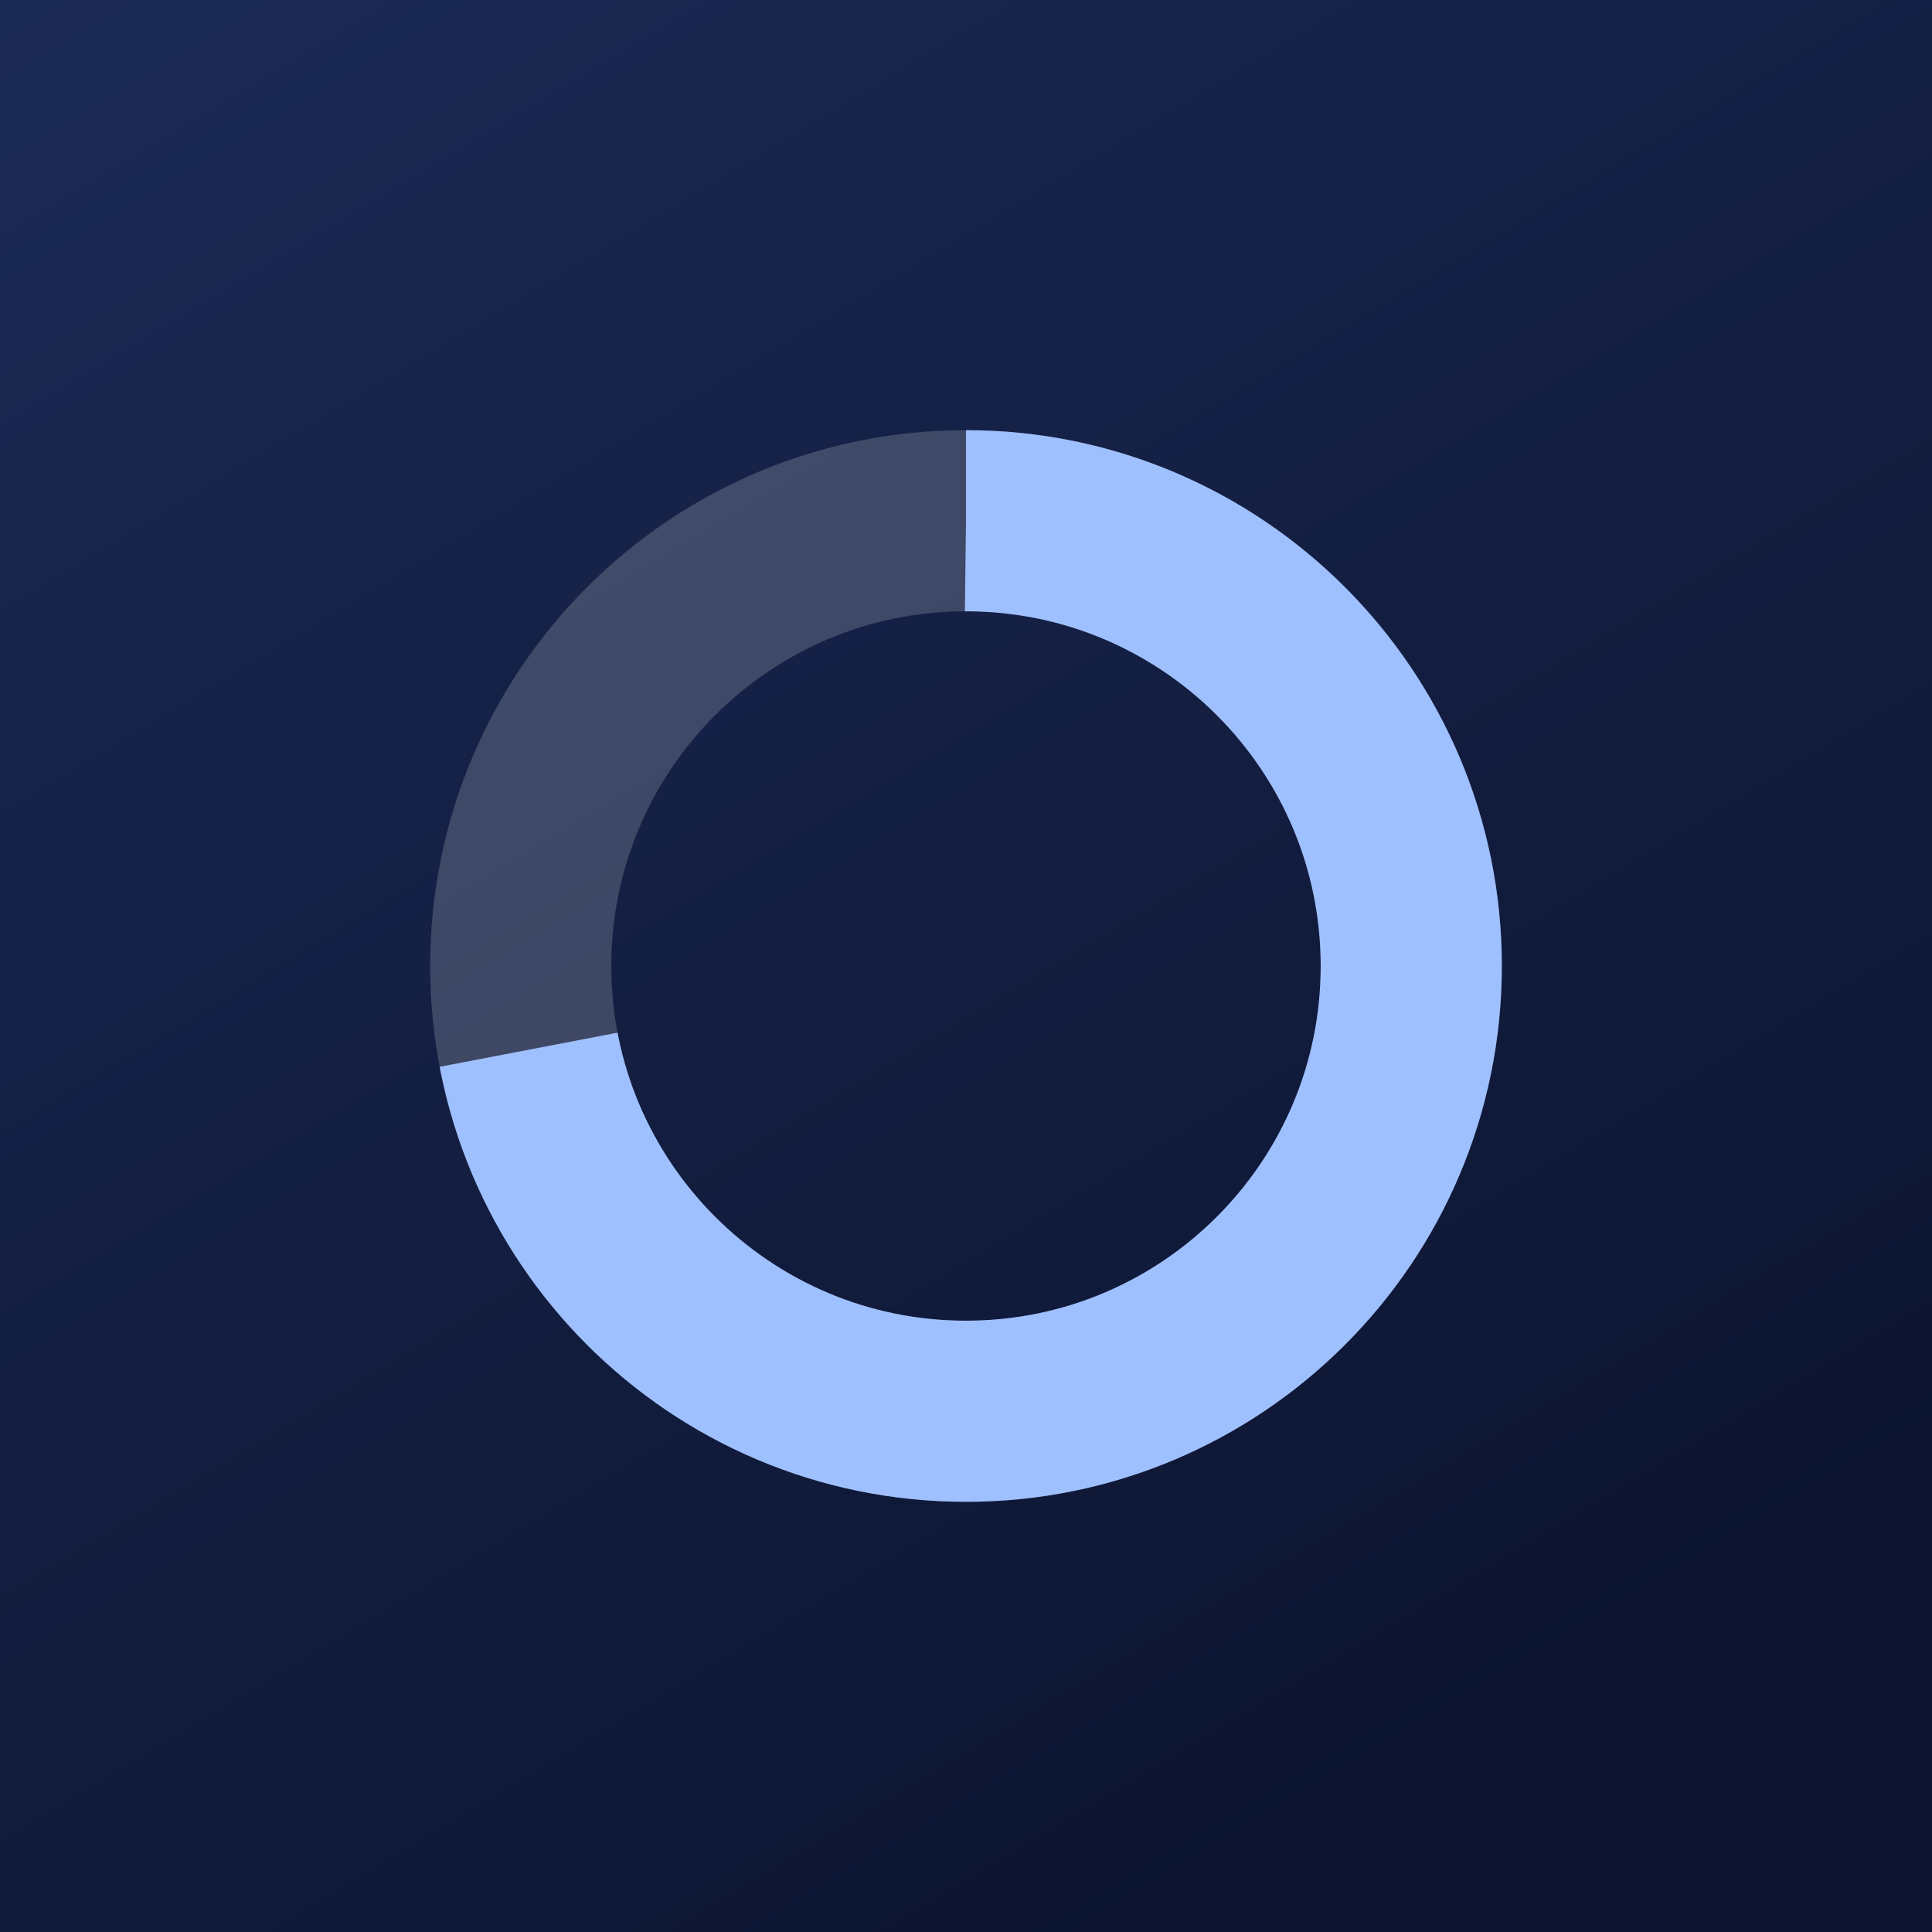
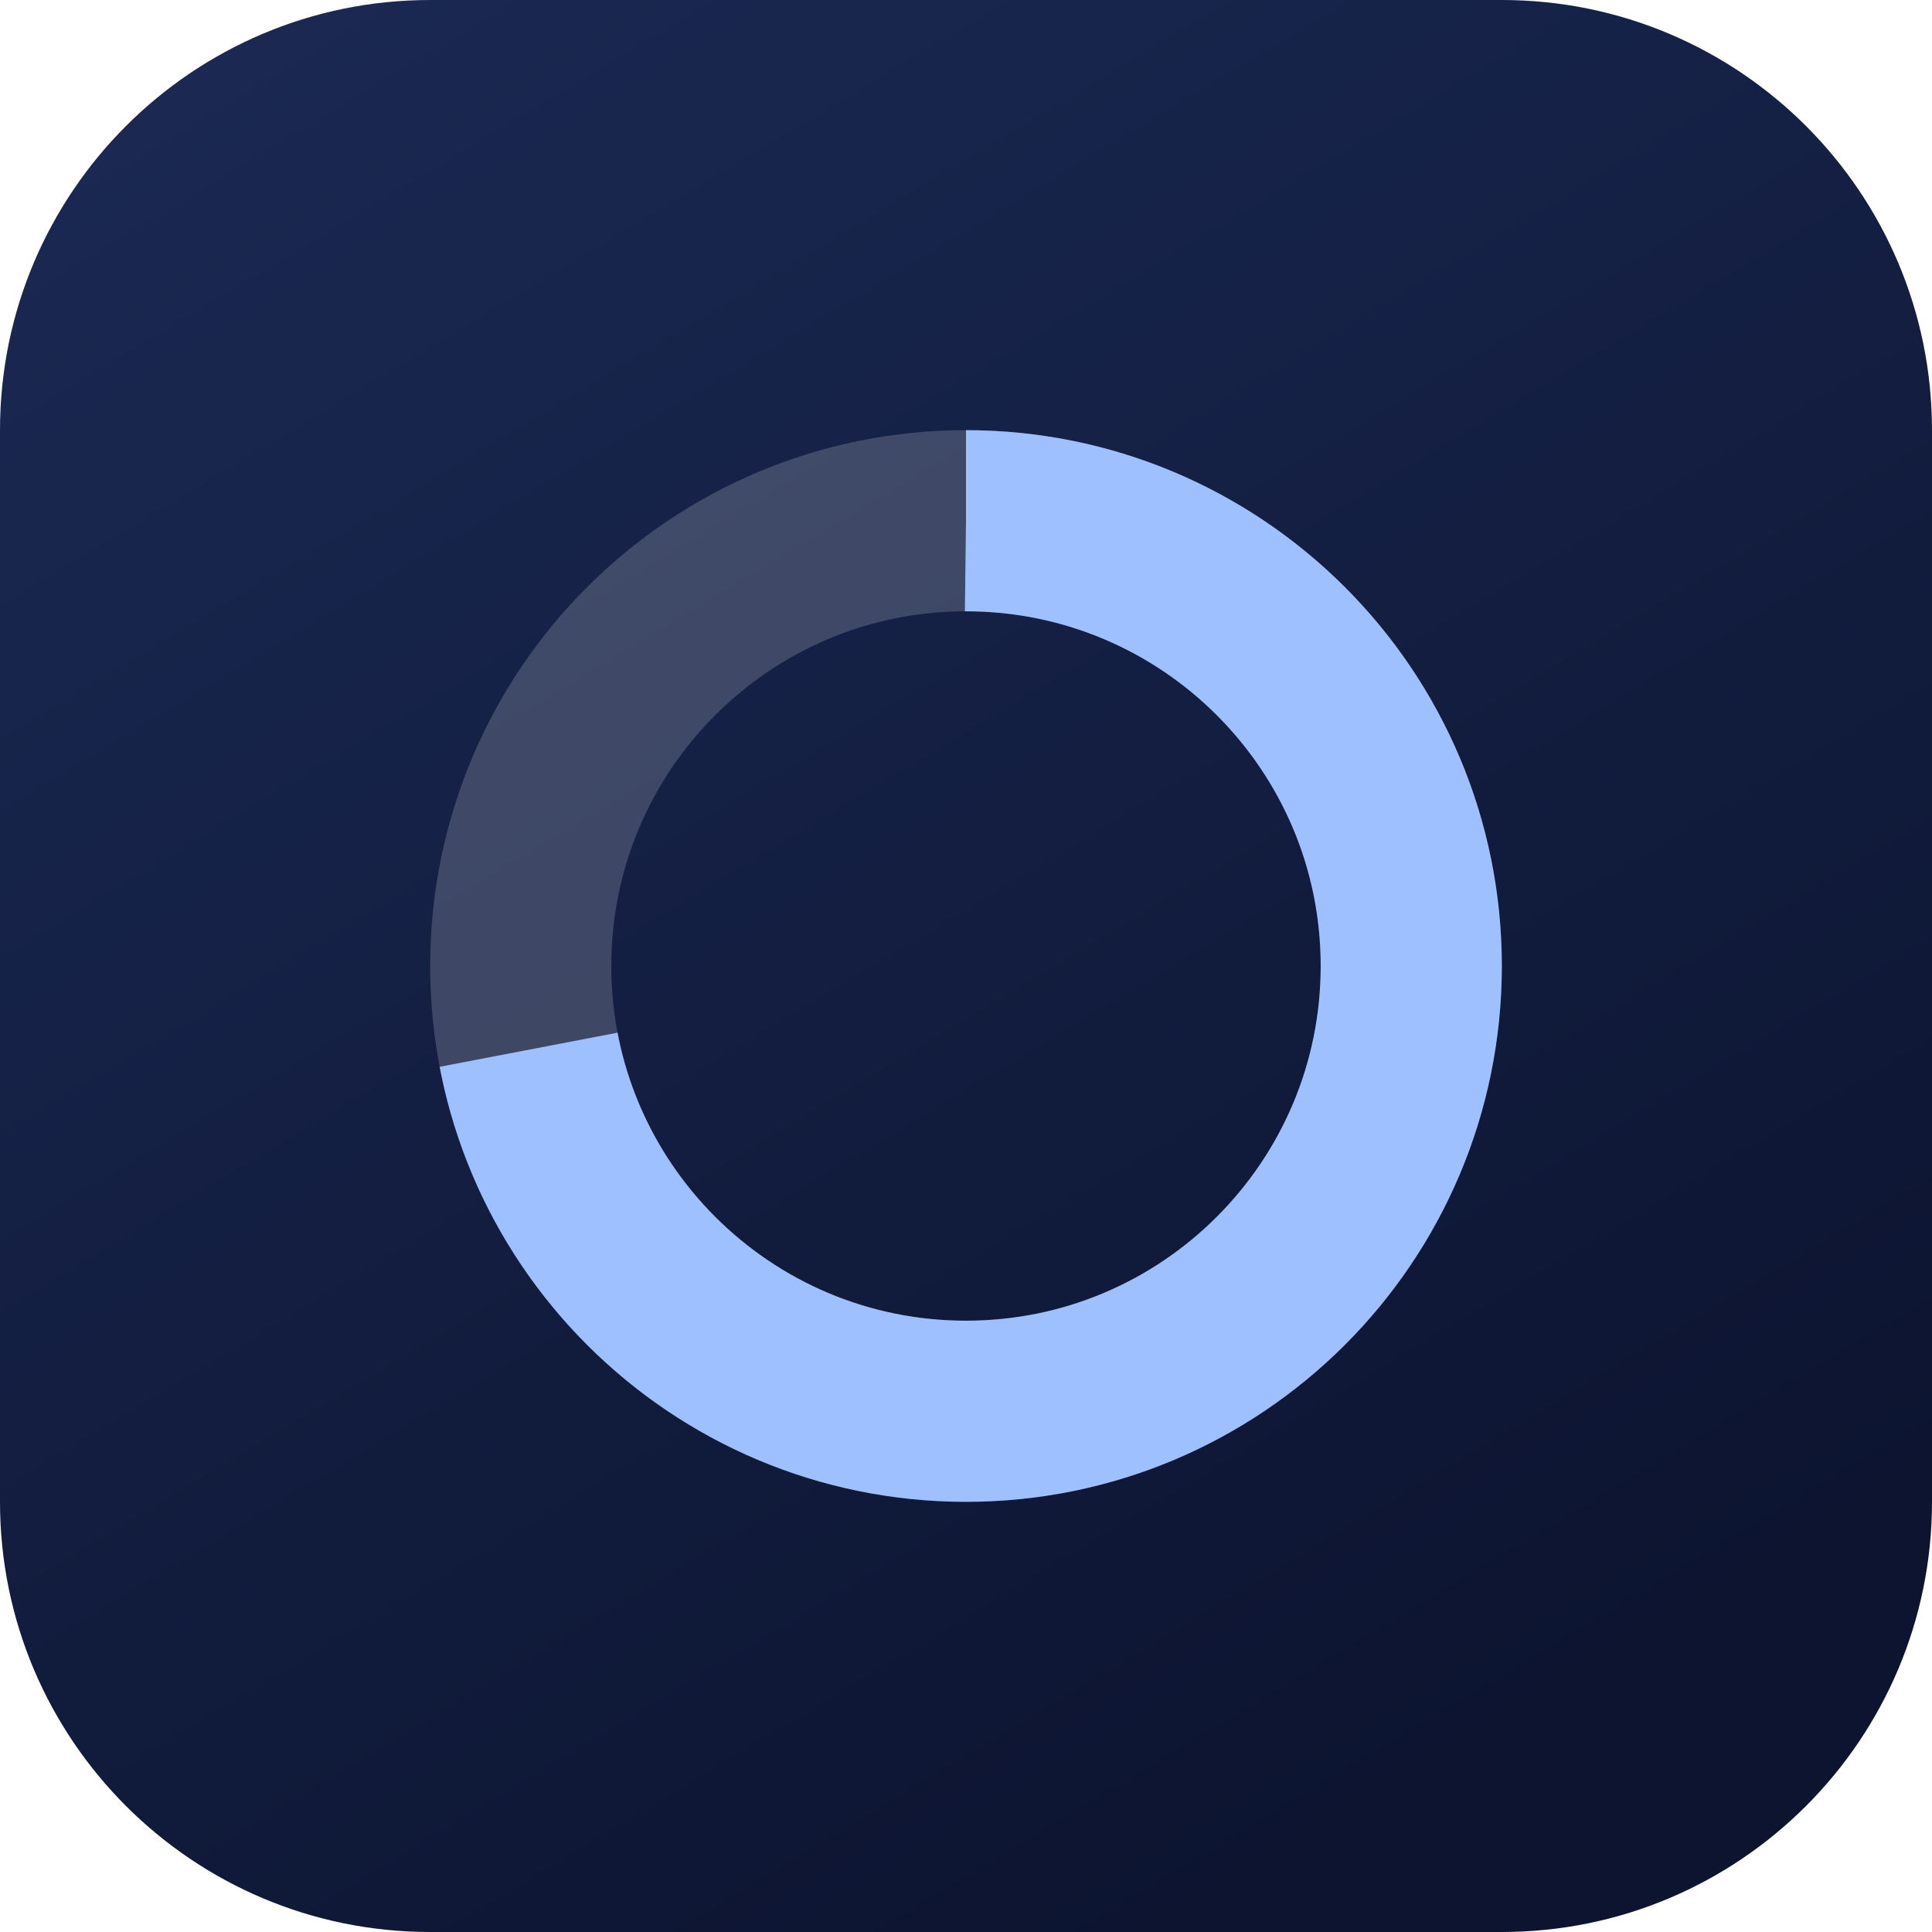
<svg xmlns="http://www.w3.org/2000/svg" viewBox="0 0 512 512">
  <defs>
    <linearGradient id="g" x1="0" y1="0" x2="0.6" y2="1">
      <stop offset="0" stop-color="#1b2a55" />
      <stop offset="1" stop-color="#0c1430" />
    </linearGradient>
  </defs>
-   <rect width="512" height="512" rx="0" fill="url(#g)" />
+   <rect width="512" height="512" rx="114" fill="url(#g)" />
  <circle cx="256" cy="256" r="118" fill="none" stroke="rgba(255,255,255,.18)" stroke-width="48" />
  <circle cx="256" cy="256" r="118" fill="none" stroke="#9fc0ff" stroke-width="48" stroke-dasharray="533.8 741.4" transform="rotate(-90 256 256)" />
</svg>
